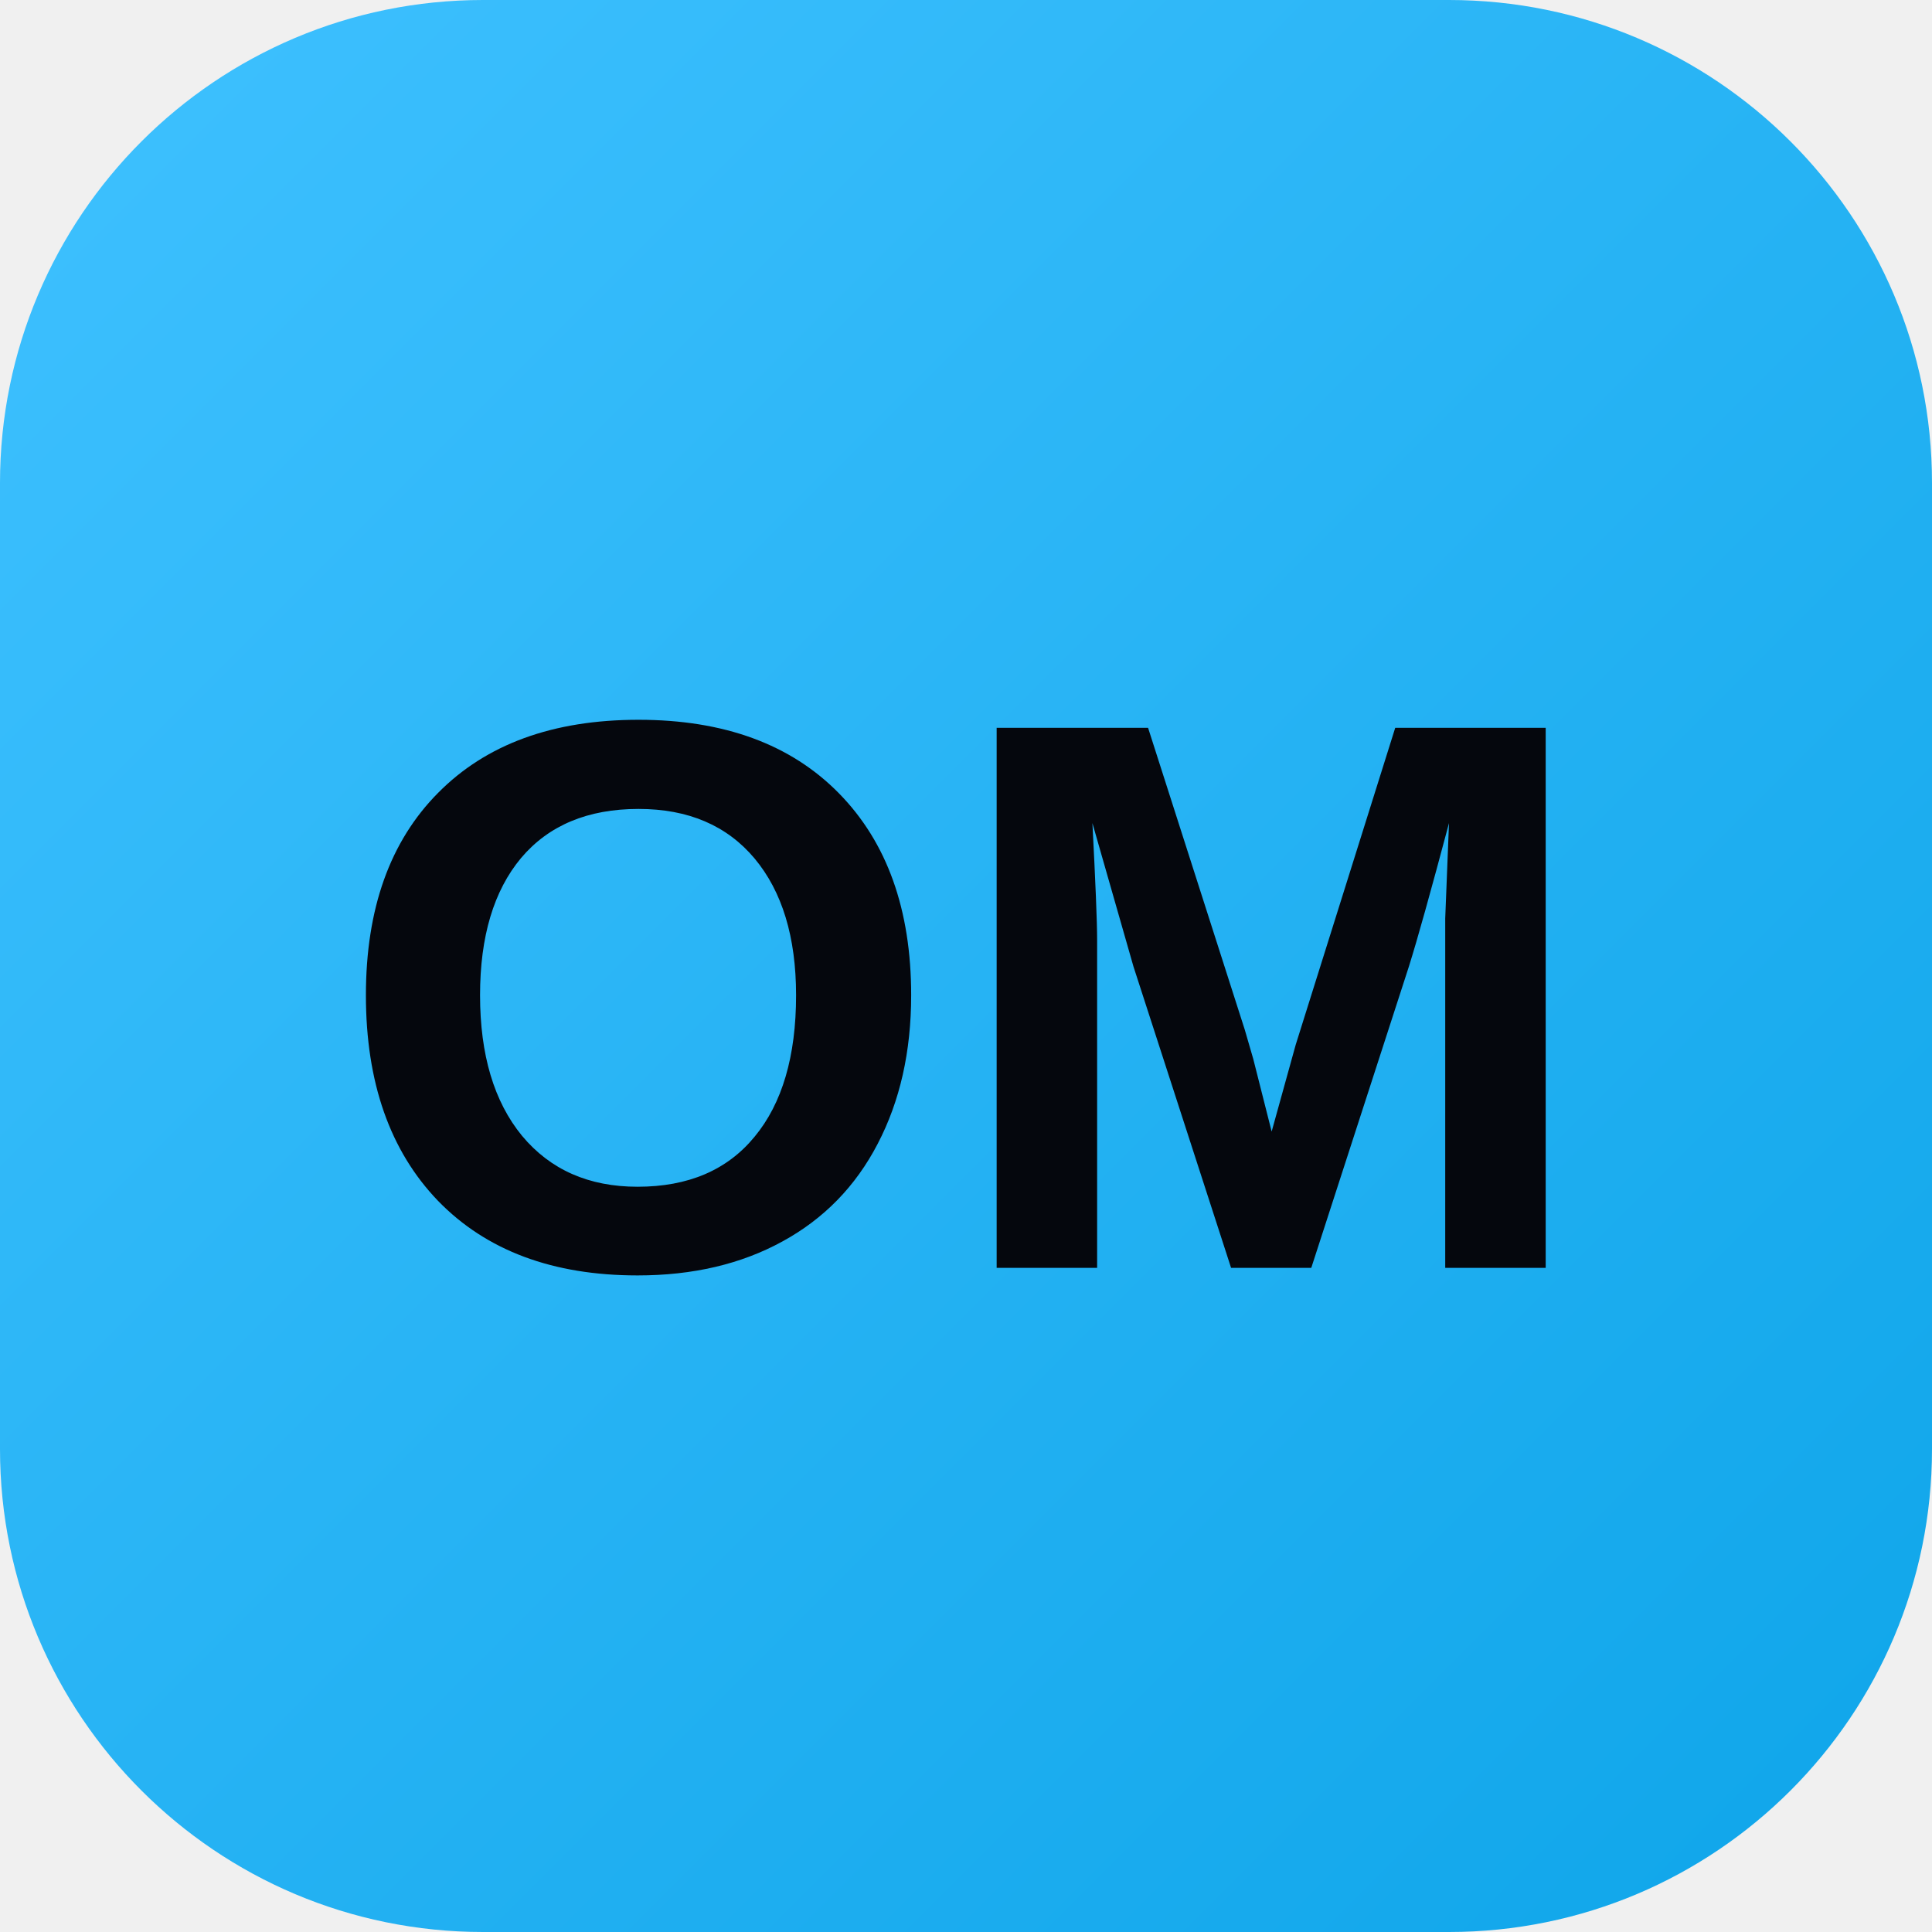
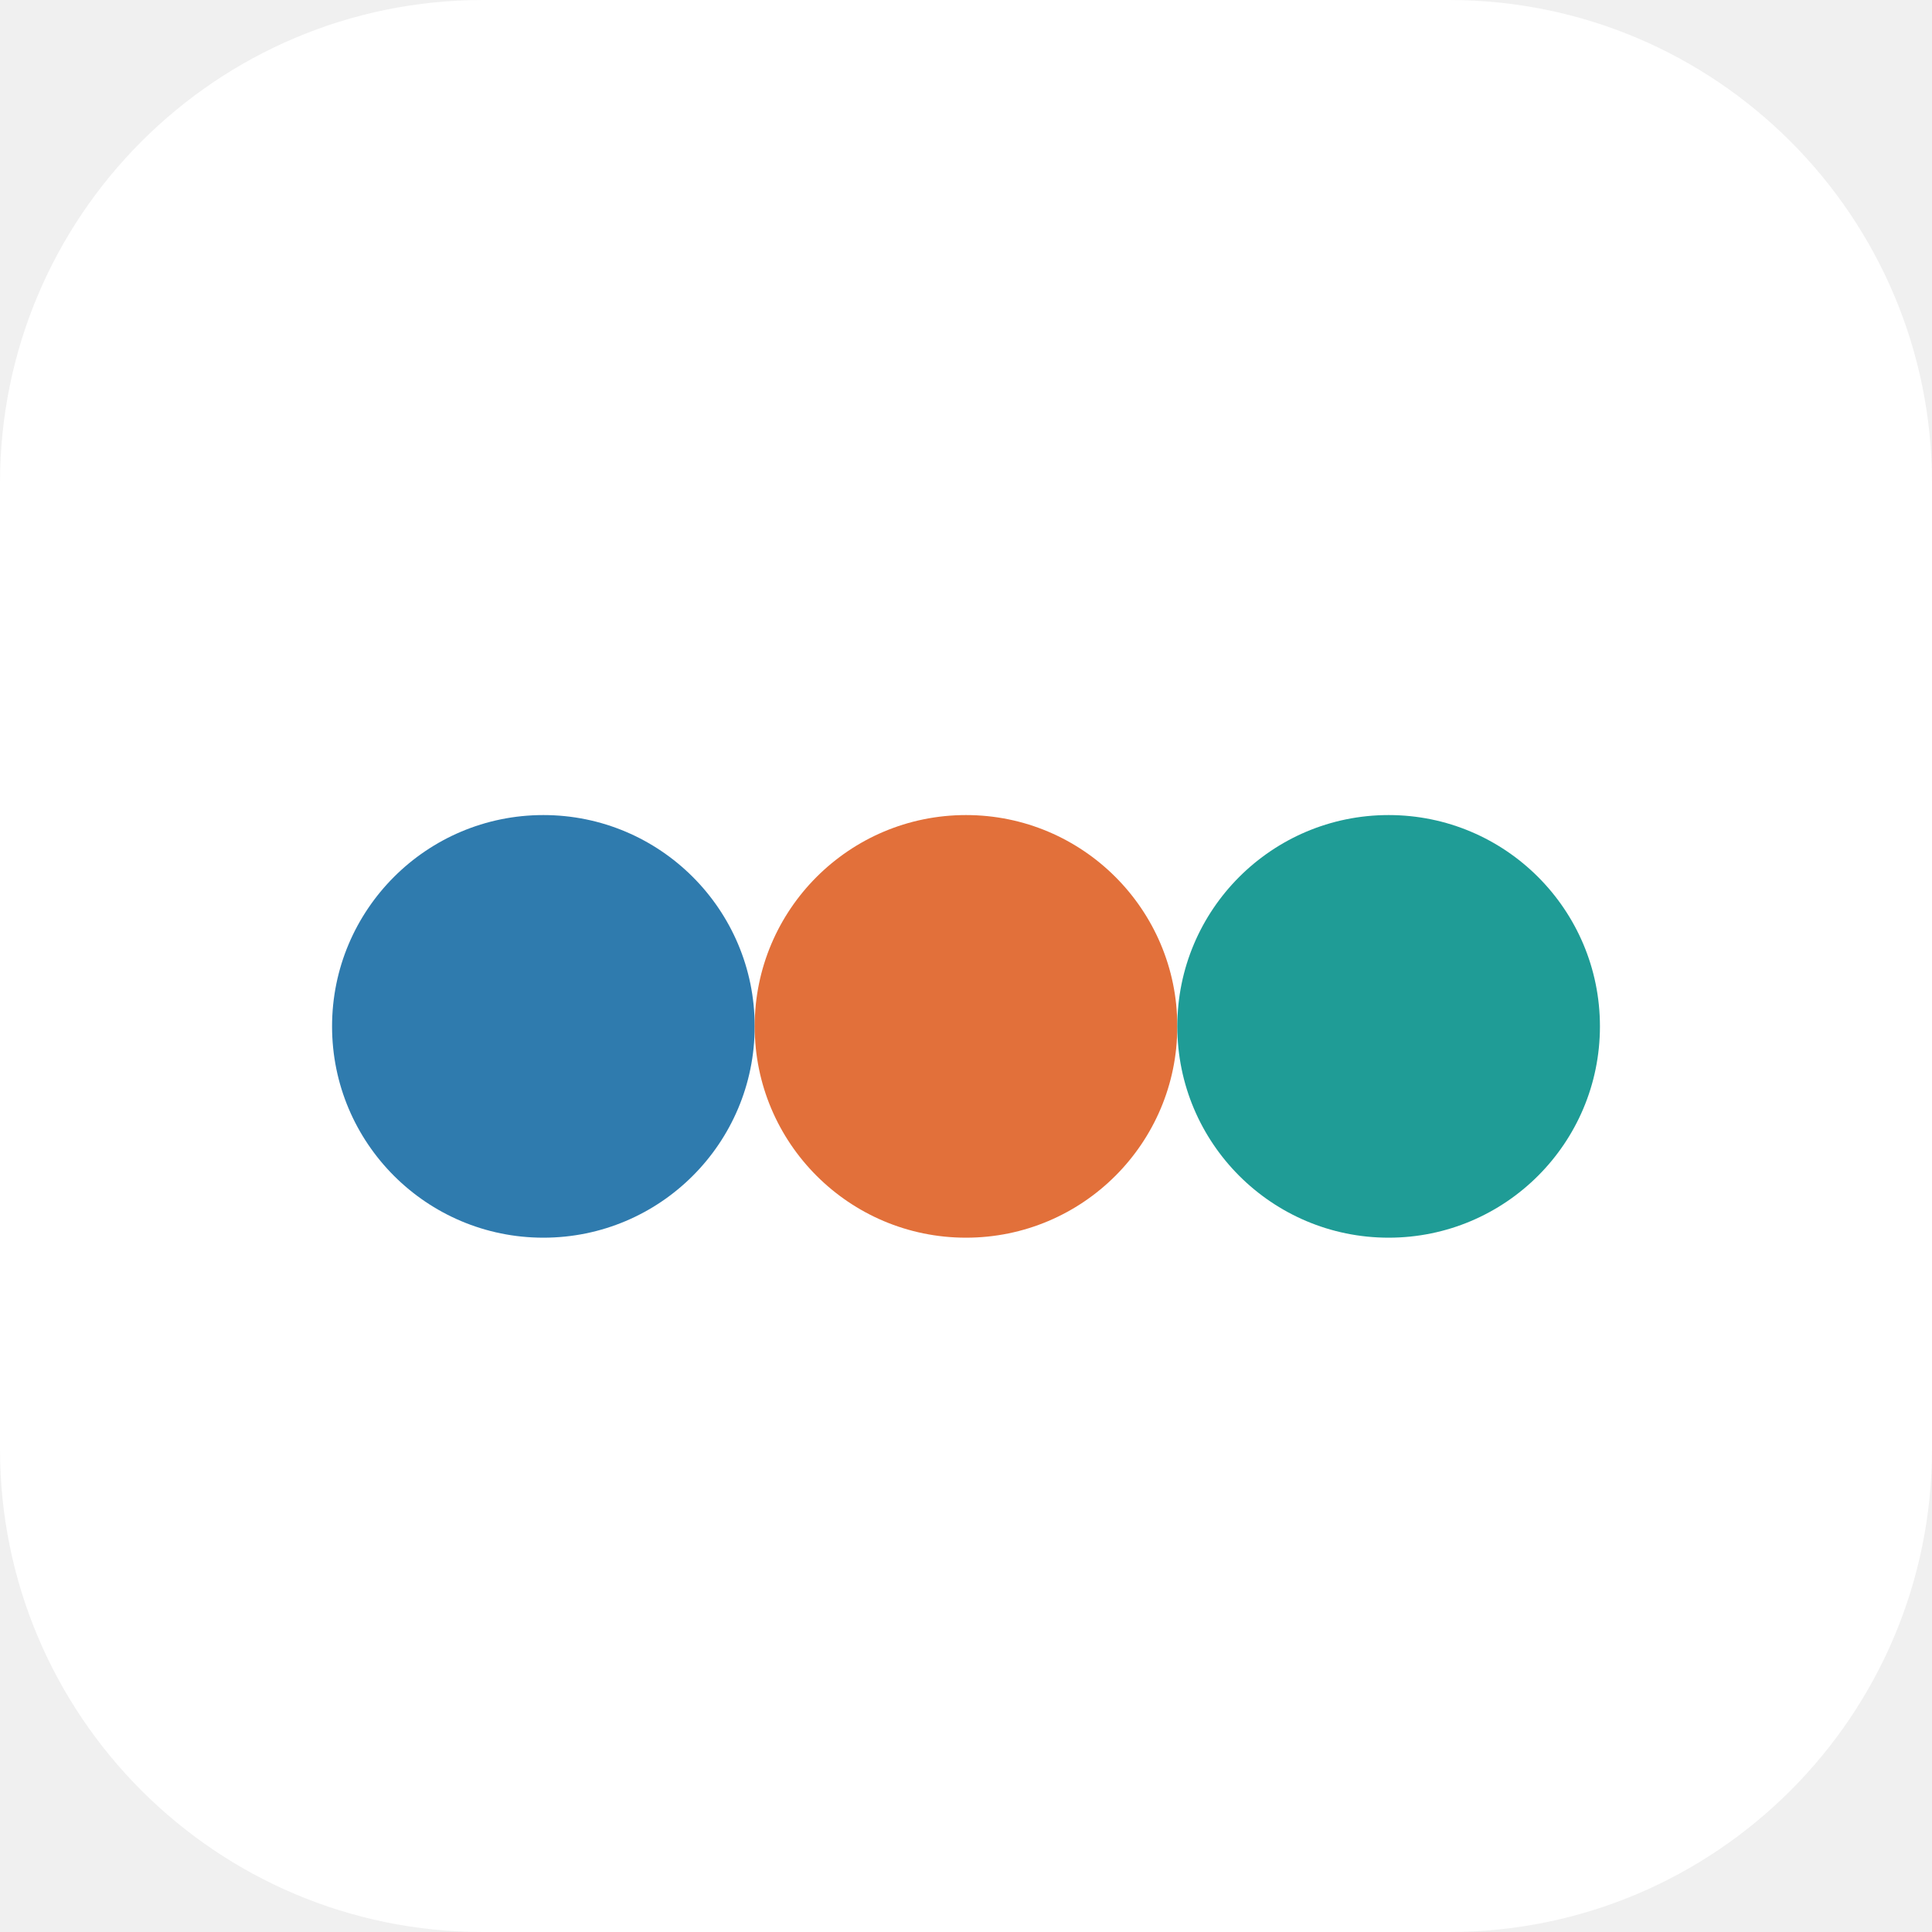
<svg xmlns="http://www.w3.org/2000/svg" viewBox="0 0 64 64">
-   <defs>
-     <linearGradient id="g" x1="0" y1="0" x2="1" y2="1">
-       <stop offset="0%" stop-color="#3fc1ff" />
-       <stop offset="100%" stop-color="#0ea5e9" />
-     </linearGradient>
-   </defs>
-   <rect width="64" height="64" rx="16" fill="url(#g)" />
-   <text x="32" y="42" text-anchor="middle" font-family="Arial, sans-serif" font-weight="700" font-size="26" fill="#05070d">OM</text>
+   <rect width="64" height="64" rx="16" fill="#ffffff" />
+   <circle cx="18" cy="34" r="7" fill="#2f7bae" />
+   <circle cx="32" cy="34" r="7" fill="#e2703a" />
+   <circle cx="46" cy="34" r="7" fill="#1f9c96" />
</svg>
